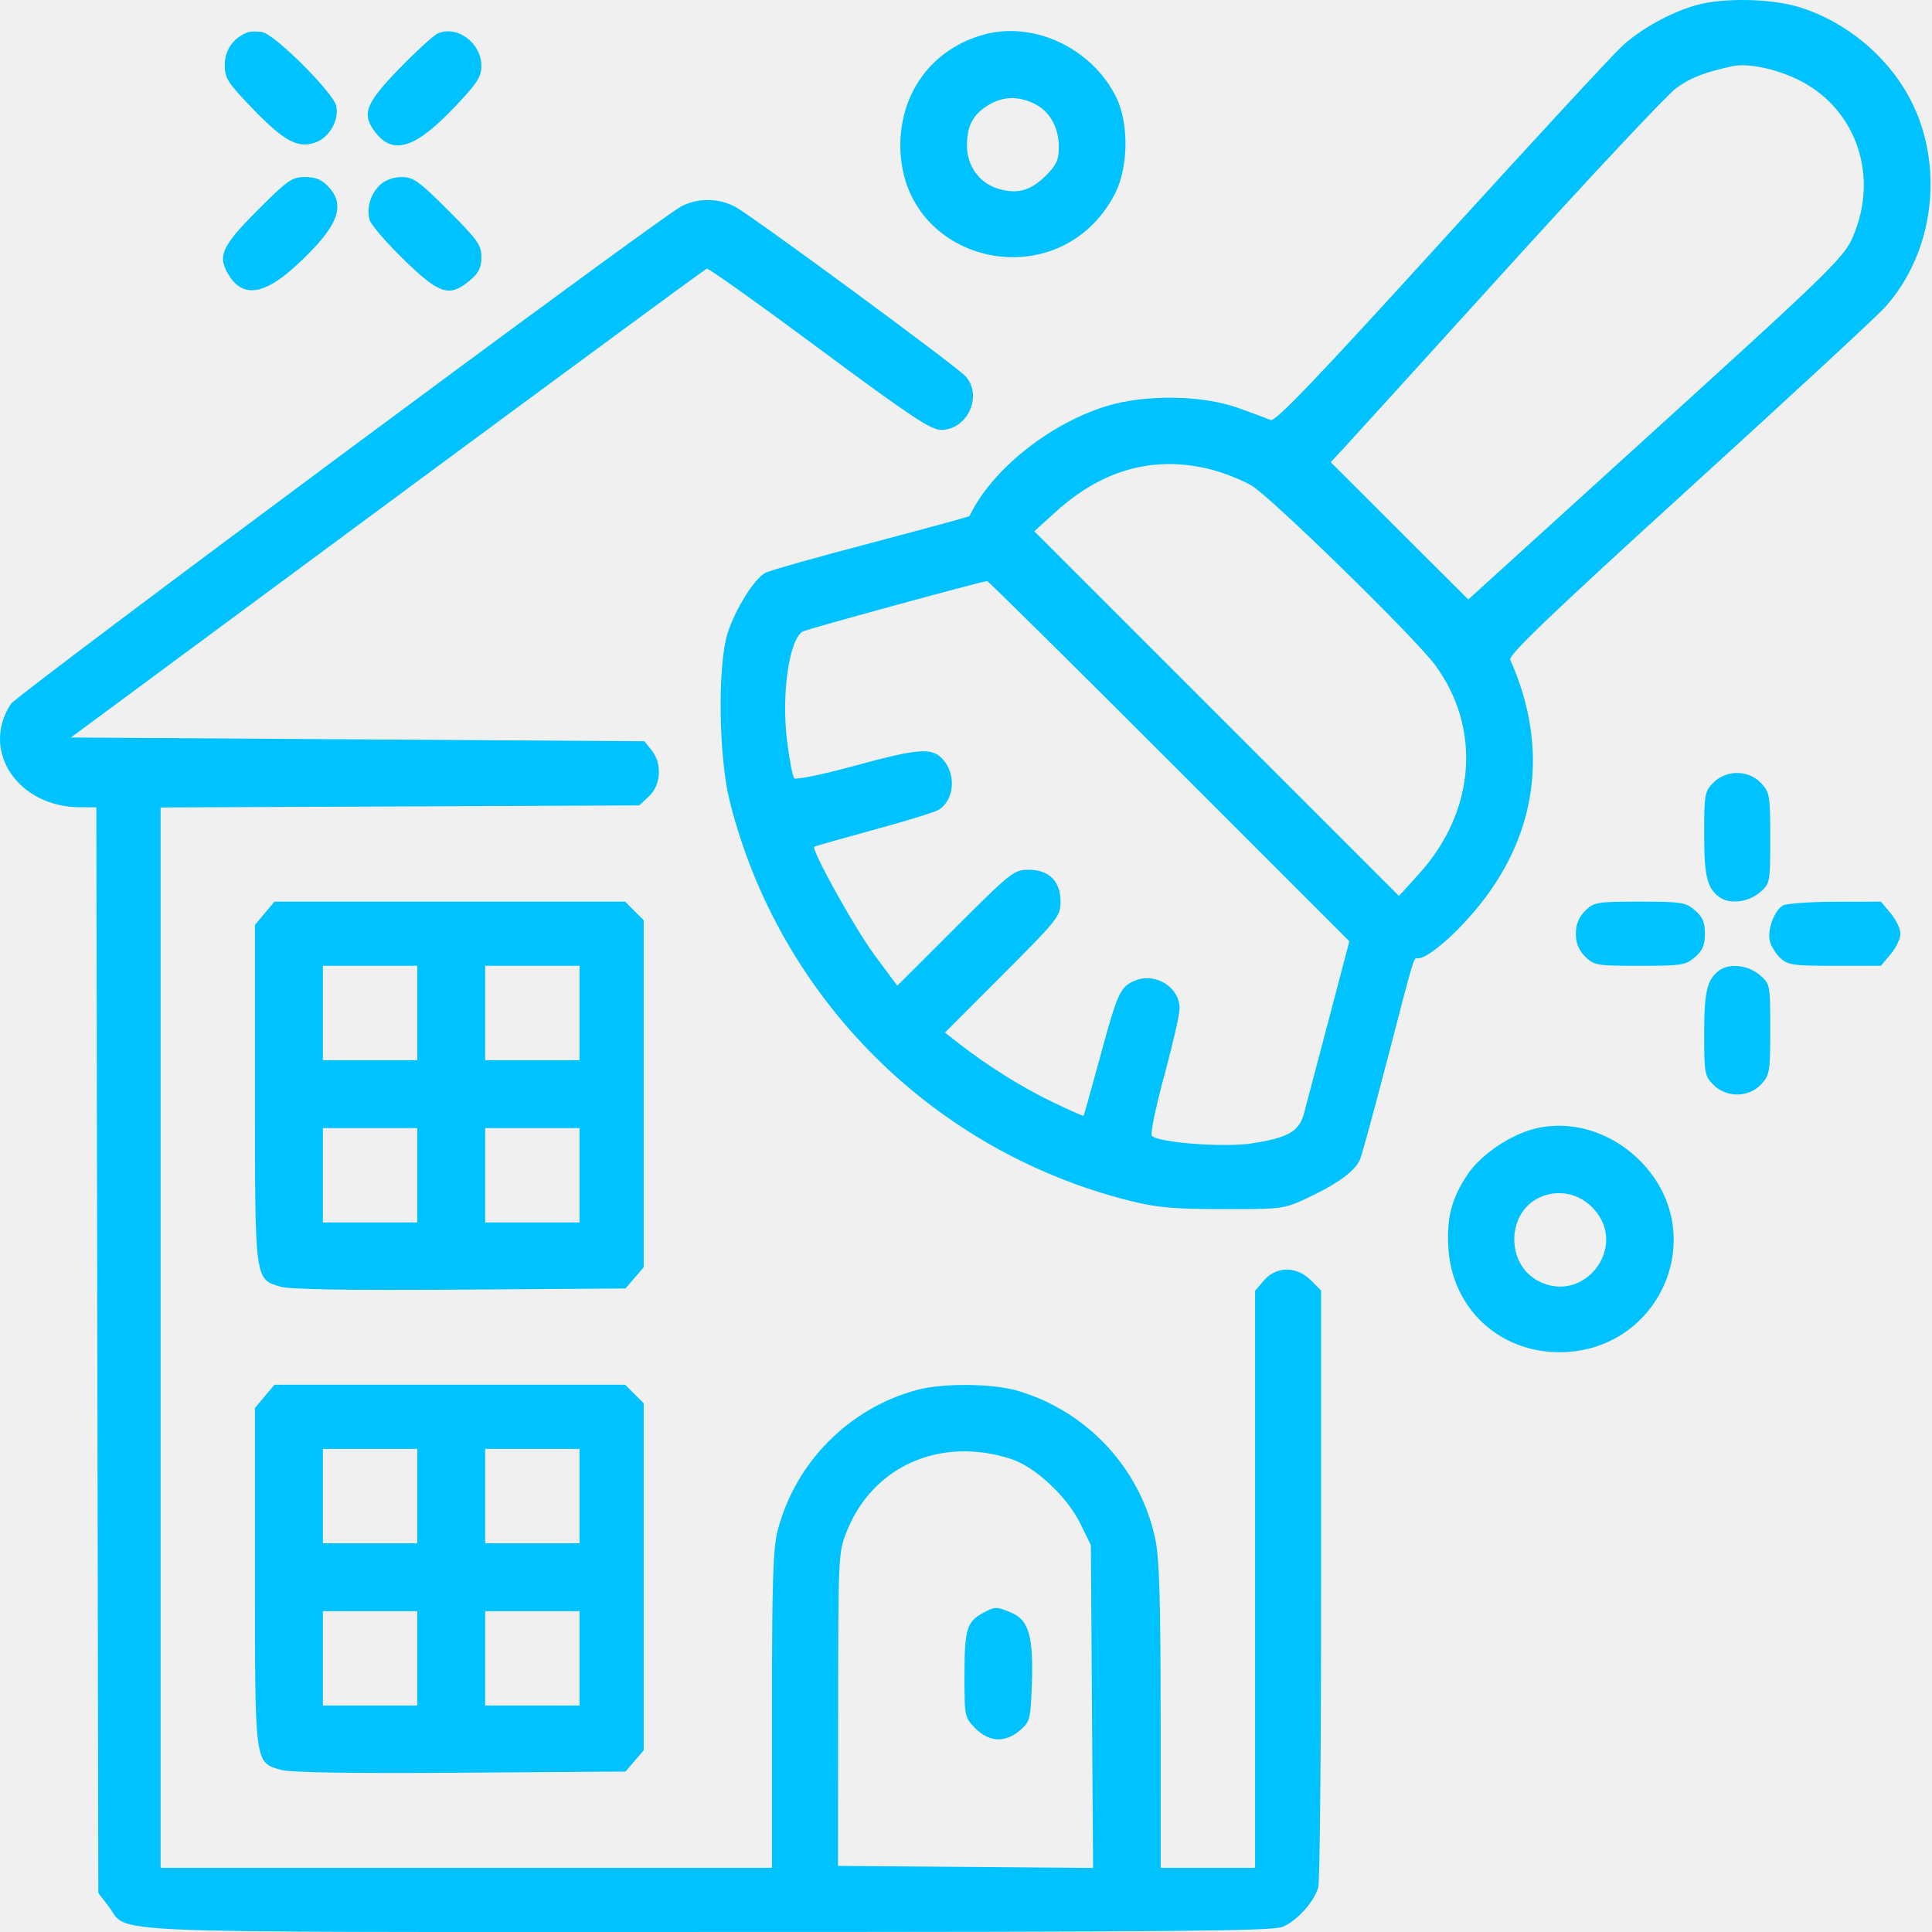
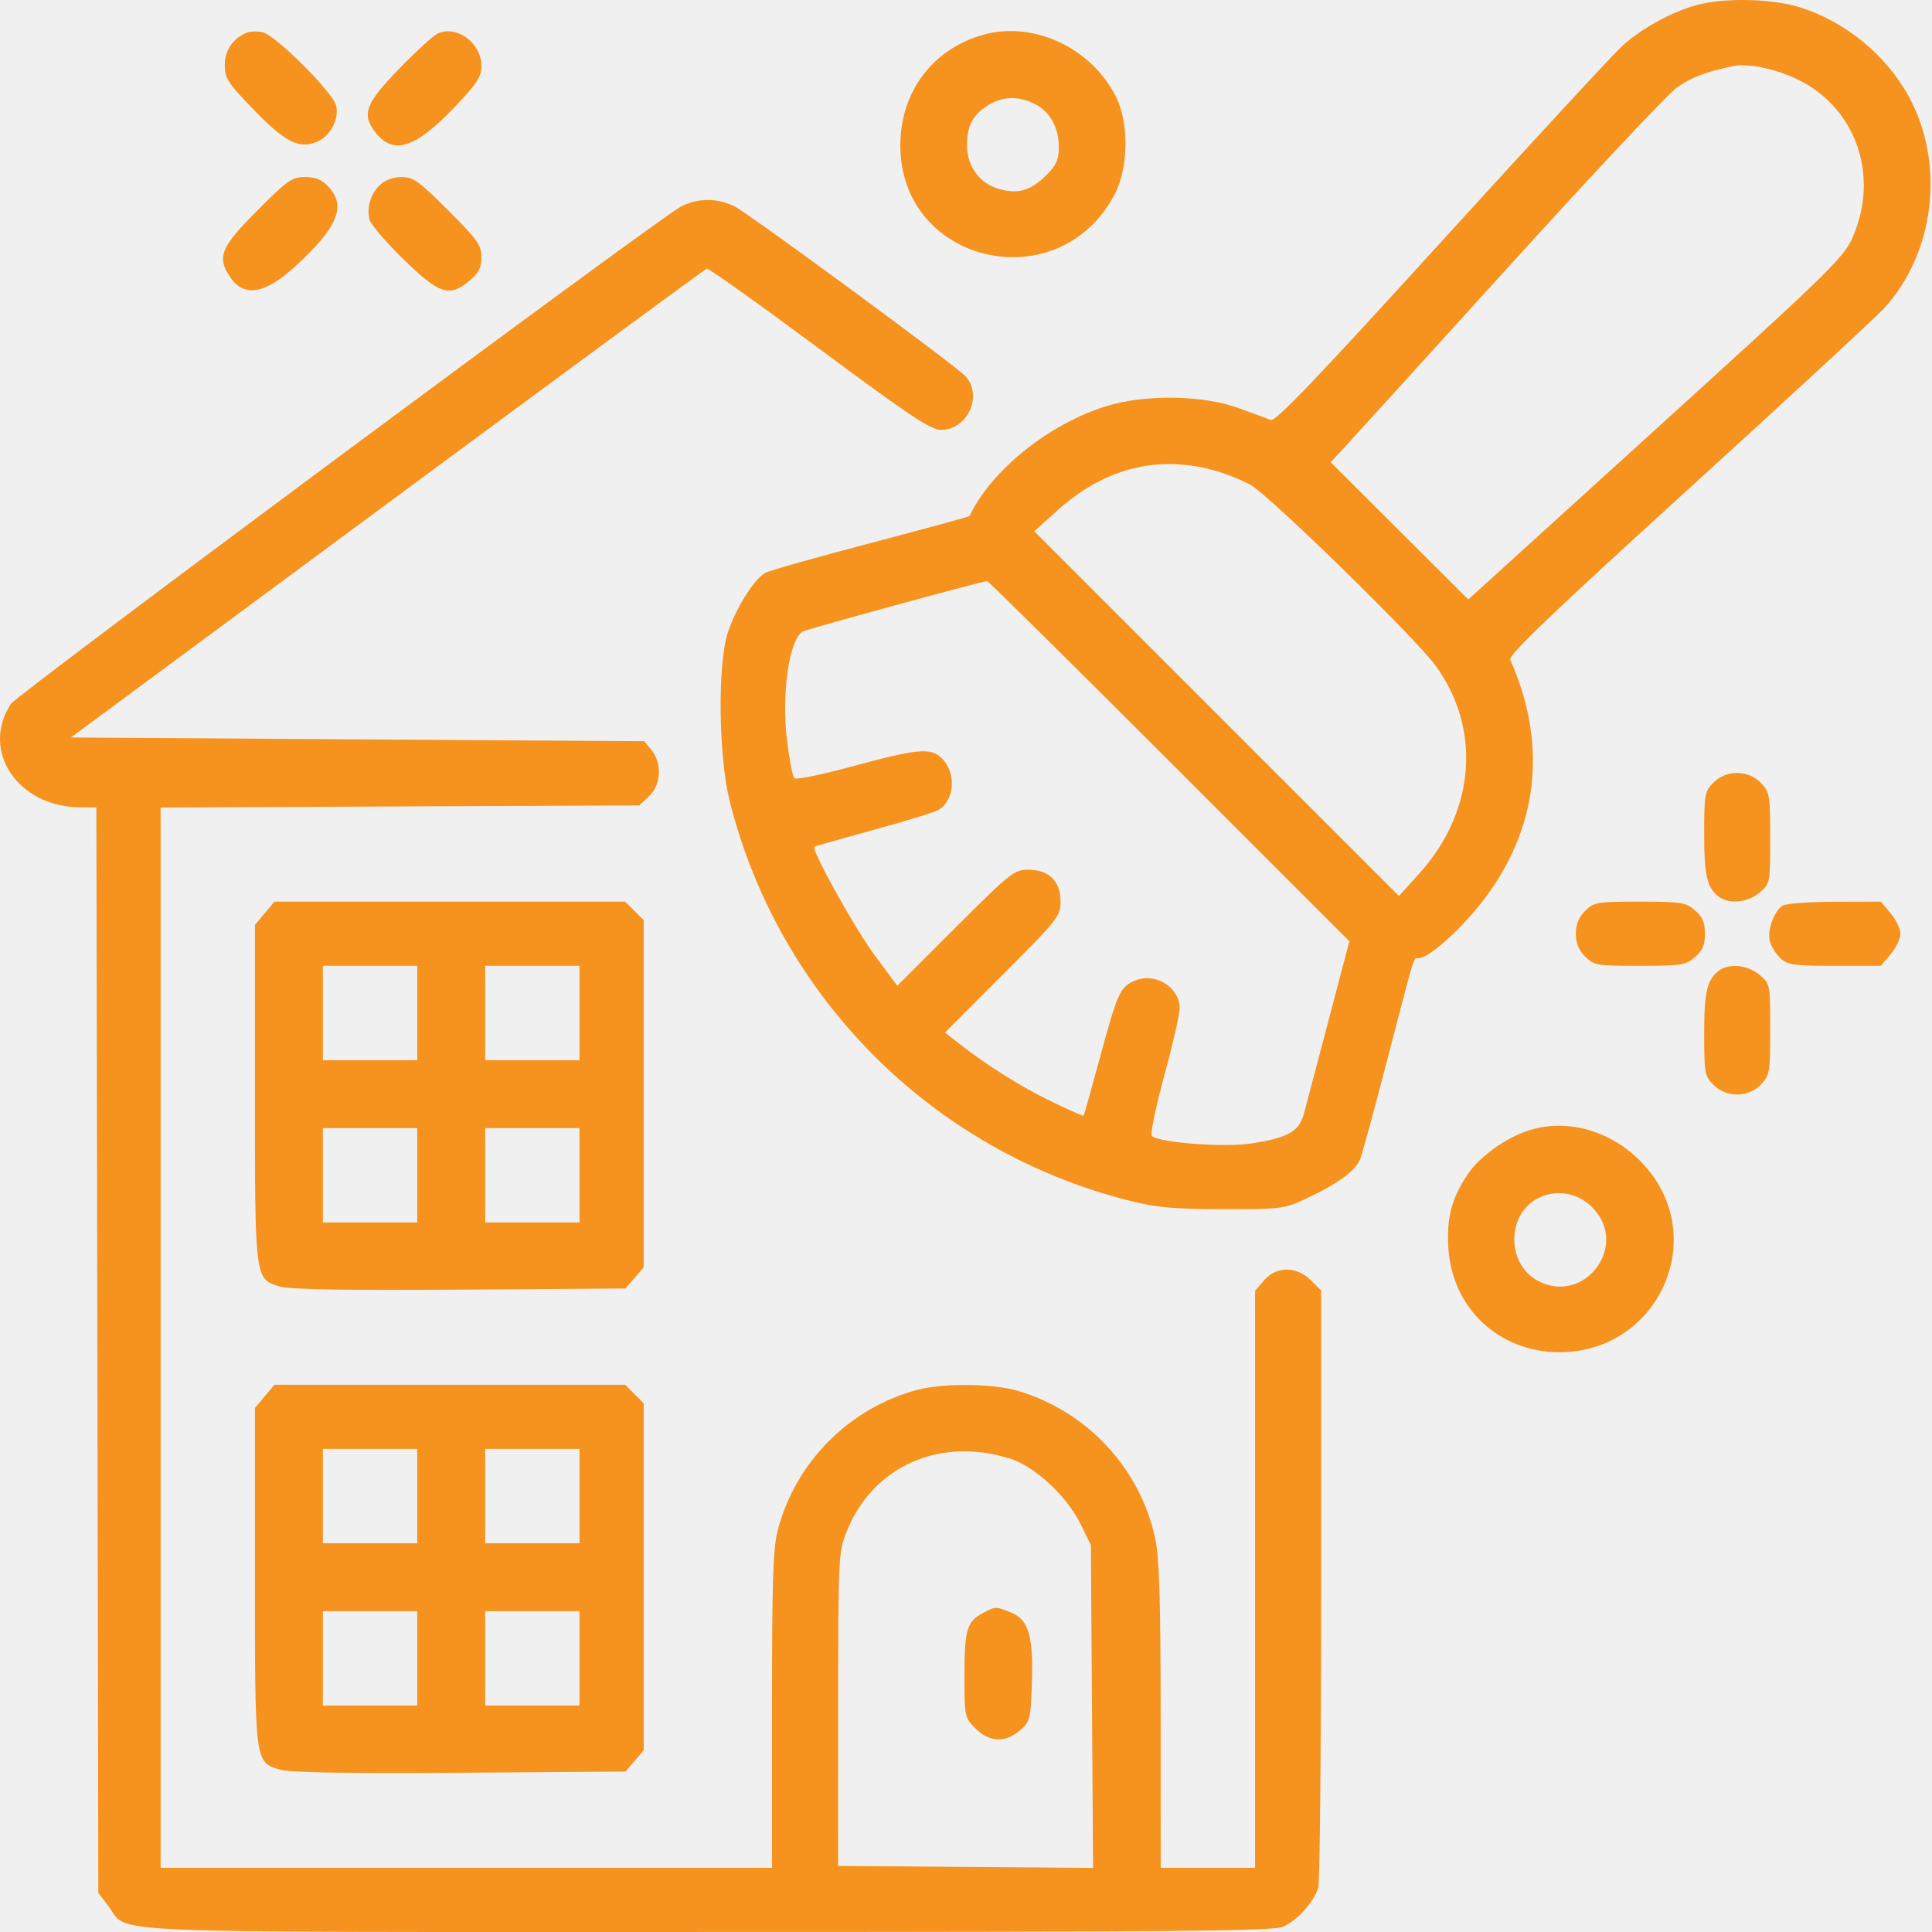
<svg xmlns="http://www.w3.org/2000/svg" width="72" height="72" viewBox="0 0 72 72" fill="none">
  <g clip-path="url(#clip0_2014_163)">
-     <path fill-rule="evenodd" clip-rule="evenodd" d="M63.228 0.189C62.268 0.456 61.165 1.064 60.451 1.719C60.098 2.043 57.057 5.333 53.693 9.031C49.019 14.168 47.523 15.731 47.35 15.654C47.226 15.598 46.681 15.395 46.14 15.201C44.788 14.719 42.656 14.692 41.217 15.14C39.085 15.803 36.937 17.531 36.133 19.23C36.121 19.255 34.469 19.706 32.461 20.234C30.453 20.762 28.681 21.262 28.524 21.347C28.105 21.571 27.388 22.722 27.112 23.613C26.738 24.818 26.782 28.212 27.192 29.849C29.027 37.17 34.752 42.897 42.086 44.745C43.107 45.002 43.725 45.058 45.577 45.061C47.751 45.065 47.856 45.051 48.671 44.671C49.852 44.12 50.52 43.631 50.691 43.191C50.771 42.984 51.223 41.327 51.696 39.509C52.757 35.422 52.668 35.712 52.858 35.712C53.189 35.712 54.125 34.928 54.942 33.967C57.29 31.205 57.761 27.908 56.282 24.587C56.207 24.417 57.801 22.89 62.905 18.244C66.603 14.879 69.893 11.837 70.217 11.484C72.108 9.424 72.498 6.099 71.14 3.605C70.291 2.045 68.758 0.792 67.056 0.266C66.015 -0.055 64.233 -0.091 63.228 0.189ZM9.22 1.209C8.698 1.407 8.376 1.868 8.376 2.418C8.376 2.913 8.482 3.081 9.396 4.029C10.58 5.258 11.095 5.54 11.744 5.313C12.276 5.128 12.647 4.48 12.529 3.942C12.421 3.454 10.26 1.296 9.782 1.199C9.589 1.161 9.336 1.165 9.22 1.209ZM16.322 1.244C16.168 1.31 15.519 1.901 14.881 2.557C13.609 3.865 13.462 4.262 13.999 4.945C14.665 5.791 15.486 5.523 16.951 3.981C17.782 3.106 17.94 2.863 17.94 2.456C17.94 1.607 17.045 0.936 16.322 1.244ZM36.639 1.296C34.752 1.829 33.556 3.426 33.553 5.415C33.547 9.847 39.467 11.199 41.542 7.239C42.053 6.263 42.08 4.601 41.599 3.626C40.695 1.79 38.514 0.766 36.639 1.296ZM66.978 2.954C69.073 3.955 69.994 6.354 69.143 8.595C68.769 9.581 68.737 9.613 60.767 16.85L54.719 22.341L52.155 19.783L49.591 17.224L49.989 16.799C50.208 16.564 52.97 13.524 56.127 10.043C59.285 6.562 62.142 3.517 62.476 3.276C63.01 2.891 63.536 2.688 64.564 2.468C65.128 2.348 66.131 2.55 66.978 2.954ZM38.53 3.857C39.113 4.134 39.459 4.735 39.459 5.473C39.459 5.955 39.372 6.15 38.989 6.533C38.414 7.108 37.915 7.248 37.203 7.035C36.495 6.822 36.036 6.187 36.036 5.417C36.036 4.689 36.26 4.266 36.831 3.918C37.37 3.59 37.924 3.57 38.53 3.857ZM9.58 7.855C8.226 9.215 8.079 9.57 8.565 10.311C9.076 11.091 9.86 10.97 10.99 9.938C12.575 8.491 12.916 7.688 12.25 6.97C11.993 6.693 11.768 6.598 11.368 6.598C10.88 6.598 10.719 6.71 9.58 7.855ZM14.171 6.883C13.814 7.215 13.656 7.729 13.771 8.186C13.815 8.363 14.384 9.027 15.035 9.662C16.378 10.973 16.748 11.092 17.507 10.453C17.843 10.171 17.94 9.975 17.94 9.582C17.94 9.133 17.8 8.936 16.701 7.837C15.614 6.75 15.401 6.598 14.969 6.598C14.669 6.598 14.357 6.709 14.171 6.883ZM25.389 7.691C24.587 8.102 0.642 25.874 0.407 26.232C-0.74 27.983 0.67 30.082 2.995 30.085L3.591 30.086L3.628 50.315L3.664 70.544L4.043 71.04C4.833 72.077 3.017 71.999 26.369 71.999C43.766 71.999 47.422 71.966 47.803 71.807C48.338 71.583 48.977 70.874 49.128 70.335C49.187 70.129 49.234 65.04 49.234 59.027V48.095L48.851 47.712C48.319 47.18 47.566 47.182 47.106 47.717L46.773 48.104V58.856V69.608H45.014H43.256L43.254 63.947C43.252 59.615 43.205 58.065 43.053 57.348C42.496 54.722 40.515 52.591 37.921 51.829C36.993 51.556 35.144 51.54 34.185 51.796C31.652 52.471 29.646 54.489 28.985 57.026C28.808 57.704 28.77 58.906 28.77 63.73V69.608H17.377H5.985V49.85V30.092L14.905 30.054L23.825 30.015L24.187 29.674C24.637 29.252 24.681 28.45 24.282 27.956L24.013 27.624L13.328 27.554L2.643 27.484L14.434 18.766C20.92 13.971 26.277 10.031 26.34 10.01C26.403 9.989 28.288 11.332 30.53 12.996C33.9 15.496 34.687 16.02 35.07 16.021C36.054 16.021 36.636 14.754 35.985 14.024C35.653 13.652 27.952 7.987 27.386 7.699C26.749 7.374 26.014 7.371 25.389 7.691ZM45.161 17.505C45.622 17.625 46.284 17.888 46.632 18.089C47.349 18.504 52.721 23.754 53.48 24.781C55.221 27.14 54.986 30.241 52.889 32.559L52.136 33.391L45.34 26.595L38.545 19.799L39.372 19.051C41.11 17.479 43.06 16.958 45.161 17.505ZM43.572 28.363L50.287 35.079L49.517 38.005C49.094 39.615 48.681 41.181 48.599 41.485C48.416 42.167 48.014 42.399 46.647 42.611C45.62 42.77 43.183 42.586 42.927 42.33C42.862 42.265 43.068 41.262 43.384 40.102C43.701 38.941 43.96 37.807 43.96 37.581C43.96 36.79 43.061 36.228 42.3 36.544C41.747 36.773 41.652 36.98 40.998 39.389C40.675 40.577 40.398 41.564 40.382 41.582C40.366 41.601 39.834 41.365 39.202 41.059C38.066 40.51 36.808 39.723 35.755 38.902L35.215 38.482L37.369 36.325C39.429 34.261 39.523 34.143 39.523 33.604C39.523 32.84 39.095 32.413 38.331 32.413C37.792 32.413 37.675 32.506 35.603 34.574L33.439 36.735L32.585 35.583C31.857 34.602 30.23 31.671 30.348 31.556C30.37 31.535 31.365 31.252 32.56 30.926C33.755 30.601 34.845 30.265 34.982 30.179C35.586 29.802 35.645 28.803 35.095 28.254C34.697 27.855 34.186 27.901 31.813 28.548C30.66 28.862 29.665 29.068 29.602 29.005C29.539 28.942 29.416 28.304 29.329 27.588C29.119 25.86 29.408 23.847 29.91 23.536C30.044 23.453 36.484 21.692 36.787 21.655C36.826 21.651 39.88 24.669 43.572 28.363ZM63.855 29.165C63.53 29.49 63.51 29.602 63.51 31.073C63.51 32.634 63.614 33.079 64.06 33.422C64.433 33.708 65.146 33.633 65.576 33.263C65.968 32.926 65.971 32.91 65.971 31.234C65.971 29.641 65.952 29.525 65.63 29.183C65.165 28.688 64.34 28.68 63.855 29.165ZM9.865 34.035L9.501 34.467V40.722C9.501 47.745 9.491 47.67 10.451 47.95C10.808 48.055 12.97 48.09 17.143 48.061L23.309 48.018L23.648 47.624L23.988 47.229V40.761V34.292L23.642 33.947L23.297 33.602H16.763H10.229L9.865 34.035ZM59.073 33.947C58.834 34.185 58.728 34.449 58.728 34.797C58.728 35.146 58.834 35.409 59.073 35.648C59.401 35.976 59.501 35.993 61.104 35.993C62.658 35.993 62.82 35.968 63.164 35.672C63.451 35.425 63.538 35.221 63.538 34.797C63.538 34.373 63.451 34.17 63.164 33.923C62.82 33.627 62.658 33.602 61.104 33.602C59.501 33.602 59.401 33.619 59.073 33.947ZM66.446 33.744C66.121 33.933 65.853 34.661 65.957 35.072C66.005 35.265 66.182 35.551 66.351 35.708C66.624 35.962 66.844 35.993 68.376 35.993H70.095L70.459 35.56C70.659 35.322 70.823 34.979 70.823 34.797C70.823 34.616 70.659 34.273 70.459 34.035L70.095 33.602L68.385 33.606C67.444 33.609 66.572 33.67 66.446 33.744ZM15.549 37.751V39.509H13.791H12.033V37.751V35.993H13.791H15.549V37.751ZM21.597 37.751V39.509H19.839H18.081V37.751V35.993H19.839H21.597V37.751ZM64.06 36.173C63.614 36.516 63.51 36.961 63.51 38.522C63.51 39.993 63.53 40.105 63.855 40.43C64.34 40.915 65.165 40.907 65.63 40.412C65.952 40.069 65.971 39.954 65.971 38.361C65.971 36.685 65.968 36.669 65.576 36.332C65.146 35.962 64.433 35.887 64.06 36.173ZM57.238 42.053C56.299 42.275 55.189 43.025 54.686 43.778C54.09 44.668 53.899 45.419 53.98 46.556C54.136 48.767 55.87 50.384 58.095 50.393C61.802 50.408 63.744 46.123 61.261 43.406C60.196 42.24 58.648 41.719 57.238 42.053ZM15.549 43.799V45.557H13.791H12.033V43.799V42.041H13.791H15.549V43.799ZM21.597 43.799V45.557H19.839H18.081V43.799V42.041H19.839H21.597V43.799ZM59.395 45.054C60.69 46.466 59.037 48.624 57.335 47.744C56.109 47.11 56.139 45.186 57.385 44.622C58.083 44.306 58.864 44.474 59.395 45.054ZM9.865 52.038L9.501 52.47V58.725C9.501 65.748 9.491 65.673 10.451 65.953C10.808 66.058 12.97 66.093 17.143 66.064L23.309 66.021L23.648 65.626L23.988 65.232V58.764V52.295L23.642 51.95L23.297 51.605H16.763H10.229L9.865 52.038ZM15.549 55.754V57.512H13.791H12.033V55.754V53.996H13.791H15.549V55.754ZM21.597 55.754V57.512H19.839H18.081V55.754V53.996H19.839H21.597V55.754ZM37.667 54.367C38.573 54.658 39.762 55.765 40.261 56.782L40.654 57.582L40.695 63.597L40.736 69.612L35.984 69.574L31.231 69.537L31.235 63.7C31.239 57.978 31.245 57.848 31.556 57.069C32.528 54.635 35.043 53.523 37.667 54.367ZM36.614 60.122C36.03 60.44 35.943 60.739 35.943 62.436C35.943 63.981 35.949 64.009 36.354 64.415C36.869 64.93 37.464 64.956 38.009 64.486C38.384 64.165 38.407 64.076 38.454 62.773C38.518 60.998 38.34 60.372 37.696 60.103C37.117 59.861 37.095 59.861 36.614 60.122ZM15.549 61.802V63.56H13.791H12.033V61.802V60.044H13.791H15.549V61.802ZM21.597 61.802V63.56H19.839H18.081V61.802V60.044H19.839H21.597V61.802Z" fill="#00C2FF" />
+     <path fill-rule="evenodd" clip-rule="evenodd" d="M63.228 0.189C62.268 0.456 61.165 1.064 60.451 1.719C60.098 2.043 57.057 5.333 53.693 9.031C49.019 14.168 47.523 15.731 47.35 15.654C47.226 15.598 46.681 15.395 46.14 15.201C44.788 14.719 42.656 14.692 41.217 15.14C39.085 15.803 36.937 17.531 36.133 19.23C36.121 19.255 34.469 19.706 32.461 20.234C30.453 20.762 28.681 21.262 28.524 21.347C28.105 21.571 27.388 22.722 27.112 23.613C26.738 24.818 26.782 28.212 27.192 29.849C29.027 37.17 34.752 42.897 42.086 44.745C43.107 45.002 43.725 45.058 45.577 45.061C47.751 45.065 47.856 45.051 48.671 44.671C49.852 44.12 50.52 43.631 50.691 43.191C50.771 42.984 51.223 41.327 51.696 39.509C52.757 35.422 52.668 35.712 52.858 35.712C53.189 35.712 54.125 34.928 54.942 33.967C57.29 31.205 57.761 27.908 56.282 24.587C56.207 24.417 57.801 22.89 62.905 18.244C66.603 14.879 69.893 11.837 70.217 11.484C72.108 9.424 72.498 6.099 71.14 3.605C70.291 2.045 68.758 0.792 67.056 0.266C66.015 -0.055 64.233 -0.091 63.228 0.189ZM9.22 1.209C8.698 1.407 8.376 1.868 8.376 2.418C8.376 2.913 8.482 3.081 9.396 4.029C10.58 5.258 11.095 5.54 11.744 5.313C12.276 5.128 12.647 4.48 12.529 3.942C12.421 3.454 10.26 1.296 9.782 1.199C9.589 1.161 9.336 1.165 9.22 1.209ZM16.322 1.244C16.168 1.31 15.519 1.901 14.881 2.557C13.609 3.865 13.462 4.262 13.999 4.945C14.665 5.791 15.486 5.523 16.951 3.981C17.782 3.106 17.94 2.863 17.94 2.456C17.94 1.607 17.045 0.936 16.322 1.244ZM36.639 1.296C34.752 1.829 33.556 3.426 33.553 5.415C33.547 9.847 39.467 11.199 41.542 7.239C42.053 6.263 42.08 4.601 41.599 3.626C40.695 1.79 38.514 0.766 36.639 1.296ZM66.978 2.954C69.073 3.955 69.994 6.354 69.143 8.595C68.769 9.581 68.737 9.613 60.767 16.85L54.719 22.341L52.155 19.783L49.591 17.224L49.989 16.799C50.208 16.564 52.97 13.524 56.127 10.043C59.285 6.562 62.142 3.517 62.476 3.276C63.01 2.891 63.536 2.688 64.564 2.468C65.128 2.348 66.131 2.55 66.978 2.954ZM38.53 3.857C39.113 4.134 39.459 4.735 39.459 5.473C39.459 5.955 39.372 6.15 38.989 6.533C38.414 7.108 37.915 7.248 37.203 7.035C36.495 6.822 36.036 6.187 36.036 5.417C36.036 4.689 36.26 4.266 36.831 3.918C37.37 3.59 37.924 3.57 38.53 3.857ZM9.58 7.855C8.226 9.215 8.079 9.57 8.565 10.311C9.076 11.091 9.86 10.97 10.99 9.938C12.575 8.491 12.916 7.688 12.25 6.97C11.993 6.693 11.768 6.598 11.368 6.598C10.88 6.598 10.719 6.71 9.58 7.855ZM14.171 6.883C13.814 7.215 13.656 7.729 13.771 8.186C13.815 8.363 14.384 9.027 15.035 9.662C16.378 10.973 16.748 11.092 17.507 10.453C17.843 10.171 17.94 9.975 17.94 9.582C17.94 9.133 17.8 8.936 16.701 7.837C15.614 6.75 15.401 6.598 14.969 6.598C14.669 6.598 14.357 6.709 14.171 6.883ZM25.389 7.691C24.587 8.102 0.642 25.874 0.407 26.232C-0.74 27.983 0.67 30.082 2.995 30.085L3.591 30.086L3.628 50.315L3.664 70.544L4.043 71.04C4.833 72.077 3.017 71.999 26.369 71.999C43.766 71.999 47.422 71.966 47.803 71.807C48.338 71.583 48.977 70.874 49.128 70.335C49.187 70.129 49.234 65.04 49.234 59.027V48.095L48.851 47.712C48.319 47.18 47.566 47.182 47.106 47.717L46.773 48.104V58.856V69.608H45.014H43.256L43.254 63.947C43.252 59.615 43.205 58.065 43.053 57.348C42.496 54.722 40.515 52.591 37.921 51.829C36.993 51.556 35.144 51.54 34.185 51.796C31.652 52.471 29.646 54.489 28.985 57.026C28.808 57.704 28.77 58.906 28.77 63.73V69.608H17.377H5.985V49.85V30.092L14.905 30.054L23.825 30.015L24.187 29.674C24.637 29.252 24.681 28.45 24.282 27.956L24.013 27.624L13.328 27.554L2.643 27.484L14.434 18.766C20.92 13.971 26.277 10.031 26.34 10.01C26.403 9.989 28.288 11.332 30.53 12.996C33.9 15.496 34.687 16.02 35.07 16.021C36.054 16.021 36.636 14.754 35.985 14.024C35.653 13.652 27.952 7.987 27.386 7.699C26.749 7.374 26.014 7.371 25.389 7.691ZM45.161 17.505C45.622 17.625 46.284 17.888 46.632 18.089C47.349 18.504 52.721 23.754 53.48 24.781C55.221 27.14 54.986 30.241 52.889 32.559L52.136 33.391L45.34 26.595L38.545 19.799L39.372 19.051C41.11 17.479 43.06 16.958 45.161 17.505ZM43.572 28.363L50.287 35.079L49.517 38.005C49.094 39.615 48.681 41.181 48.599 41.485C48.416 42.167 48.014 42.399 46.647 42.611C45.62 42.77 43.183 42.586 42.927 42.33C42.862 42.265 43.068 41.262 43.384 40.102C43.701 38.941 43.96 37.807 43.96 37.581C43.96 36.79 43.061 36.228 42.3 36.544C41.747 36.773 41.652 36.98 40.998 39.389C40.675 40.577 40.398 41.564 40.382 41.582C40.366 41.601 39.834 41.365 39.202 41.059C38.066 40.51 36.808 39.723 35.755 38.902L35.215 38.482L37.369 36.325C39.429 34.261 39.523 34.143 39.523 33.604C39.523 32.84 39.095 32.413 38.331 32.413C37.792 32.413 37.675 32.506 35.603 34.574L33.439 36.735L32.585 35.583C31.857 34.602 30.23 31.671 30.348 31.556C30.37 31.535 31.365 31.252 32.56 30.926C33.755 30.601 34.845 30.265 34.982 30.179C35.586 29.802 35.645 28.803 35.095 28.254C34.697 27.855 34.186 27.901 31.813 28.548C30.66 28.862 29.665 29.068 29.602 29.005C29.539 28.942 29.416 28.304 29.329 27.588C29.119 25.86 29.408 23.847 29.91 23.536C30.044 23.453 36.484 21.692 36.787 21.655C36.826 21.651 39.88 24.669 43.572 28.363ZM63.855 29.165C63.53 29.49 63.51 29.602 63.51 31.073C63.51 32.634 63.614 33.079 64.06 33.422C64.433 33.708 65.146 33.633 65.576 33.263C65.968 32.926 65.971 32.91 65.971 31.234C65.971 29.641 65.952 29.525 65.63 29.183C65.165 28.688 64.34 28.68 63.855 29.165ZM9.865 34.035L9.501 34.467V40.722C9.501 47.745 9.491 47.67 10.451 47.95C10.808 48.055 12.97 48.09 17.143 48.061L23.309 48.018L23.648 47.624L23.988 47.229V40.761V34.292L23.642 33.947L23.297 33.602H16.763H10.229L9.865 34.035ZM59.073 33.947C58.834 34.185 58.728 34.449 58.728 34.797C58.728 35.146 58.834 35.409 59.073 35.648C59.401 35.976 59.501 35.993 61.104 35.993C62.658 35.993 62.82 35.968 63.164 35.672C63.451 35.425 63.538 35.221 63.538 34.797C63.538 34.373 63.451 34.17 63.164 33.923C62.82 33.627 62.658 33.602 61.104 33.602C59.501 33.602 59.401 33.619 59.073 33.947ZM66.446 33.744C66.121 33.933 65.853 34.661 65.957 35.072C66.005 35.265 66.182 35.551 66.351 35.708C66.624 35.962 66.844 35.993 68.376 35.993H70.095L70.459 35.56C70.659 35.322 70.823 34.979 70.823 34.797C70.823 34.616 70.659 34.273 70.459 34.035L70.095 33.602L68.385 33.606C67.444 33.609 66.572 33.67 66.446 33.744ZM15.549 37.751V39.509H13.791H12.033V37.751V35.993H13.791H15.549V37.751ZM21.597 37.751V39.509H19.839H18.081V37.751V35.993H19.839H21.597V37.751ZM64.06 36.173C63.614 36.516 63.51 36.961 63.51 38.522C63.51 39.993 63.53 40.105 63.855 40.43C64.34 40.915 65.165 40.907 65.63 40.412C65.952 40.069 65.971 39.954 65.971 38.361C65.971 36.685 65.968 36.669 65.576 36.332C65.146 35.962 64.433 35.887 64.06 36.173ZM57.238 42.053C56.299 42.275 55.189 43.025 54.686 43.778C54.09 44.668 53.899 45.419 53.98 46.556C54.136 48.767 55.87 50.384 58.095 50.393C61.802 50.408 63.744 46.123 61.261 43.406C60.196 42.24 58.648 41.719 57.238 42.053ZM15.549 43.799V45.557H13.791H12.033V43.799V42.041H13.791H15.549V43.799ZM21.597 43.799V45.557H19.839H18.081V43.799V42.041H19.839H21.597V43.799ZM59.395 45.054C60.69 46.466 59.037 48.624 57.335 47.744C56.109 47.11 56.139 45.186 57.385 44.622C58.083 44.306 58.864 44.474 59.395 45.054ZM9.865 52.038L9.501 52.47V58.725C9.501 65.748 9.491 65.673 10.451 65.953C10.808 66.058 12.97 66.093 17.143 66.064L23.309 66.021L23.648 65.626L23.988 65.232V58.764V52.295L23.642 51.95L23.297 51.605H16.763H10.229L9.865 52.038ZM15.549 55.754V57.512H13.791H12.033V55.754V53.996H13.791H15.549V55.754ZM21.597 55.754V57.512H19.839H18.081V55.754V53.996H19.839H21.597V55.754ZM37.667 54.367C38.573 54.658 39.762 55.765 40.261 56.782L40.654 57.582L40.695 63.597L40.736 69.612L35.984 69.574L31.231 69.537L31.235 63.7C31.239 57.978 31.245 57.848 31.556 57.069C32.528 54.635 35.043 53.523 37.667 54.367ZM36.614 60.122C36.03 60.44 35.943 60.739 35.943 62.436C35.943 63.981 35.949 64.009 36.354 64.415C36.869 64.93 37.464 64.956 38.009 64.486C38.384 64.165 38.407 64.076 38.454 62.773C38.518 60.998 38.34 60.372 37.696 60.103C37.117 59.861 37.095 59.861 36.614 60.122ZM15.549 61.802V63.56H13.791H12.033V61.802V60.044H13.791H15.549V61.802ZM21.597 61.802V63.56H19.839H18.081V61.802V60.044H19.839H21.597V61.802Z" fill="#F6921E" />
  </g>
  <defs>
    <clipPath id="clip0_2014_163">
      <rect width="72" height="72" fill="white" />
    </clipPath>
  </defs>
</svg>
